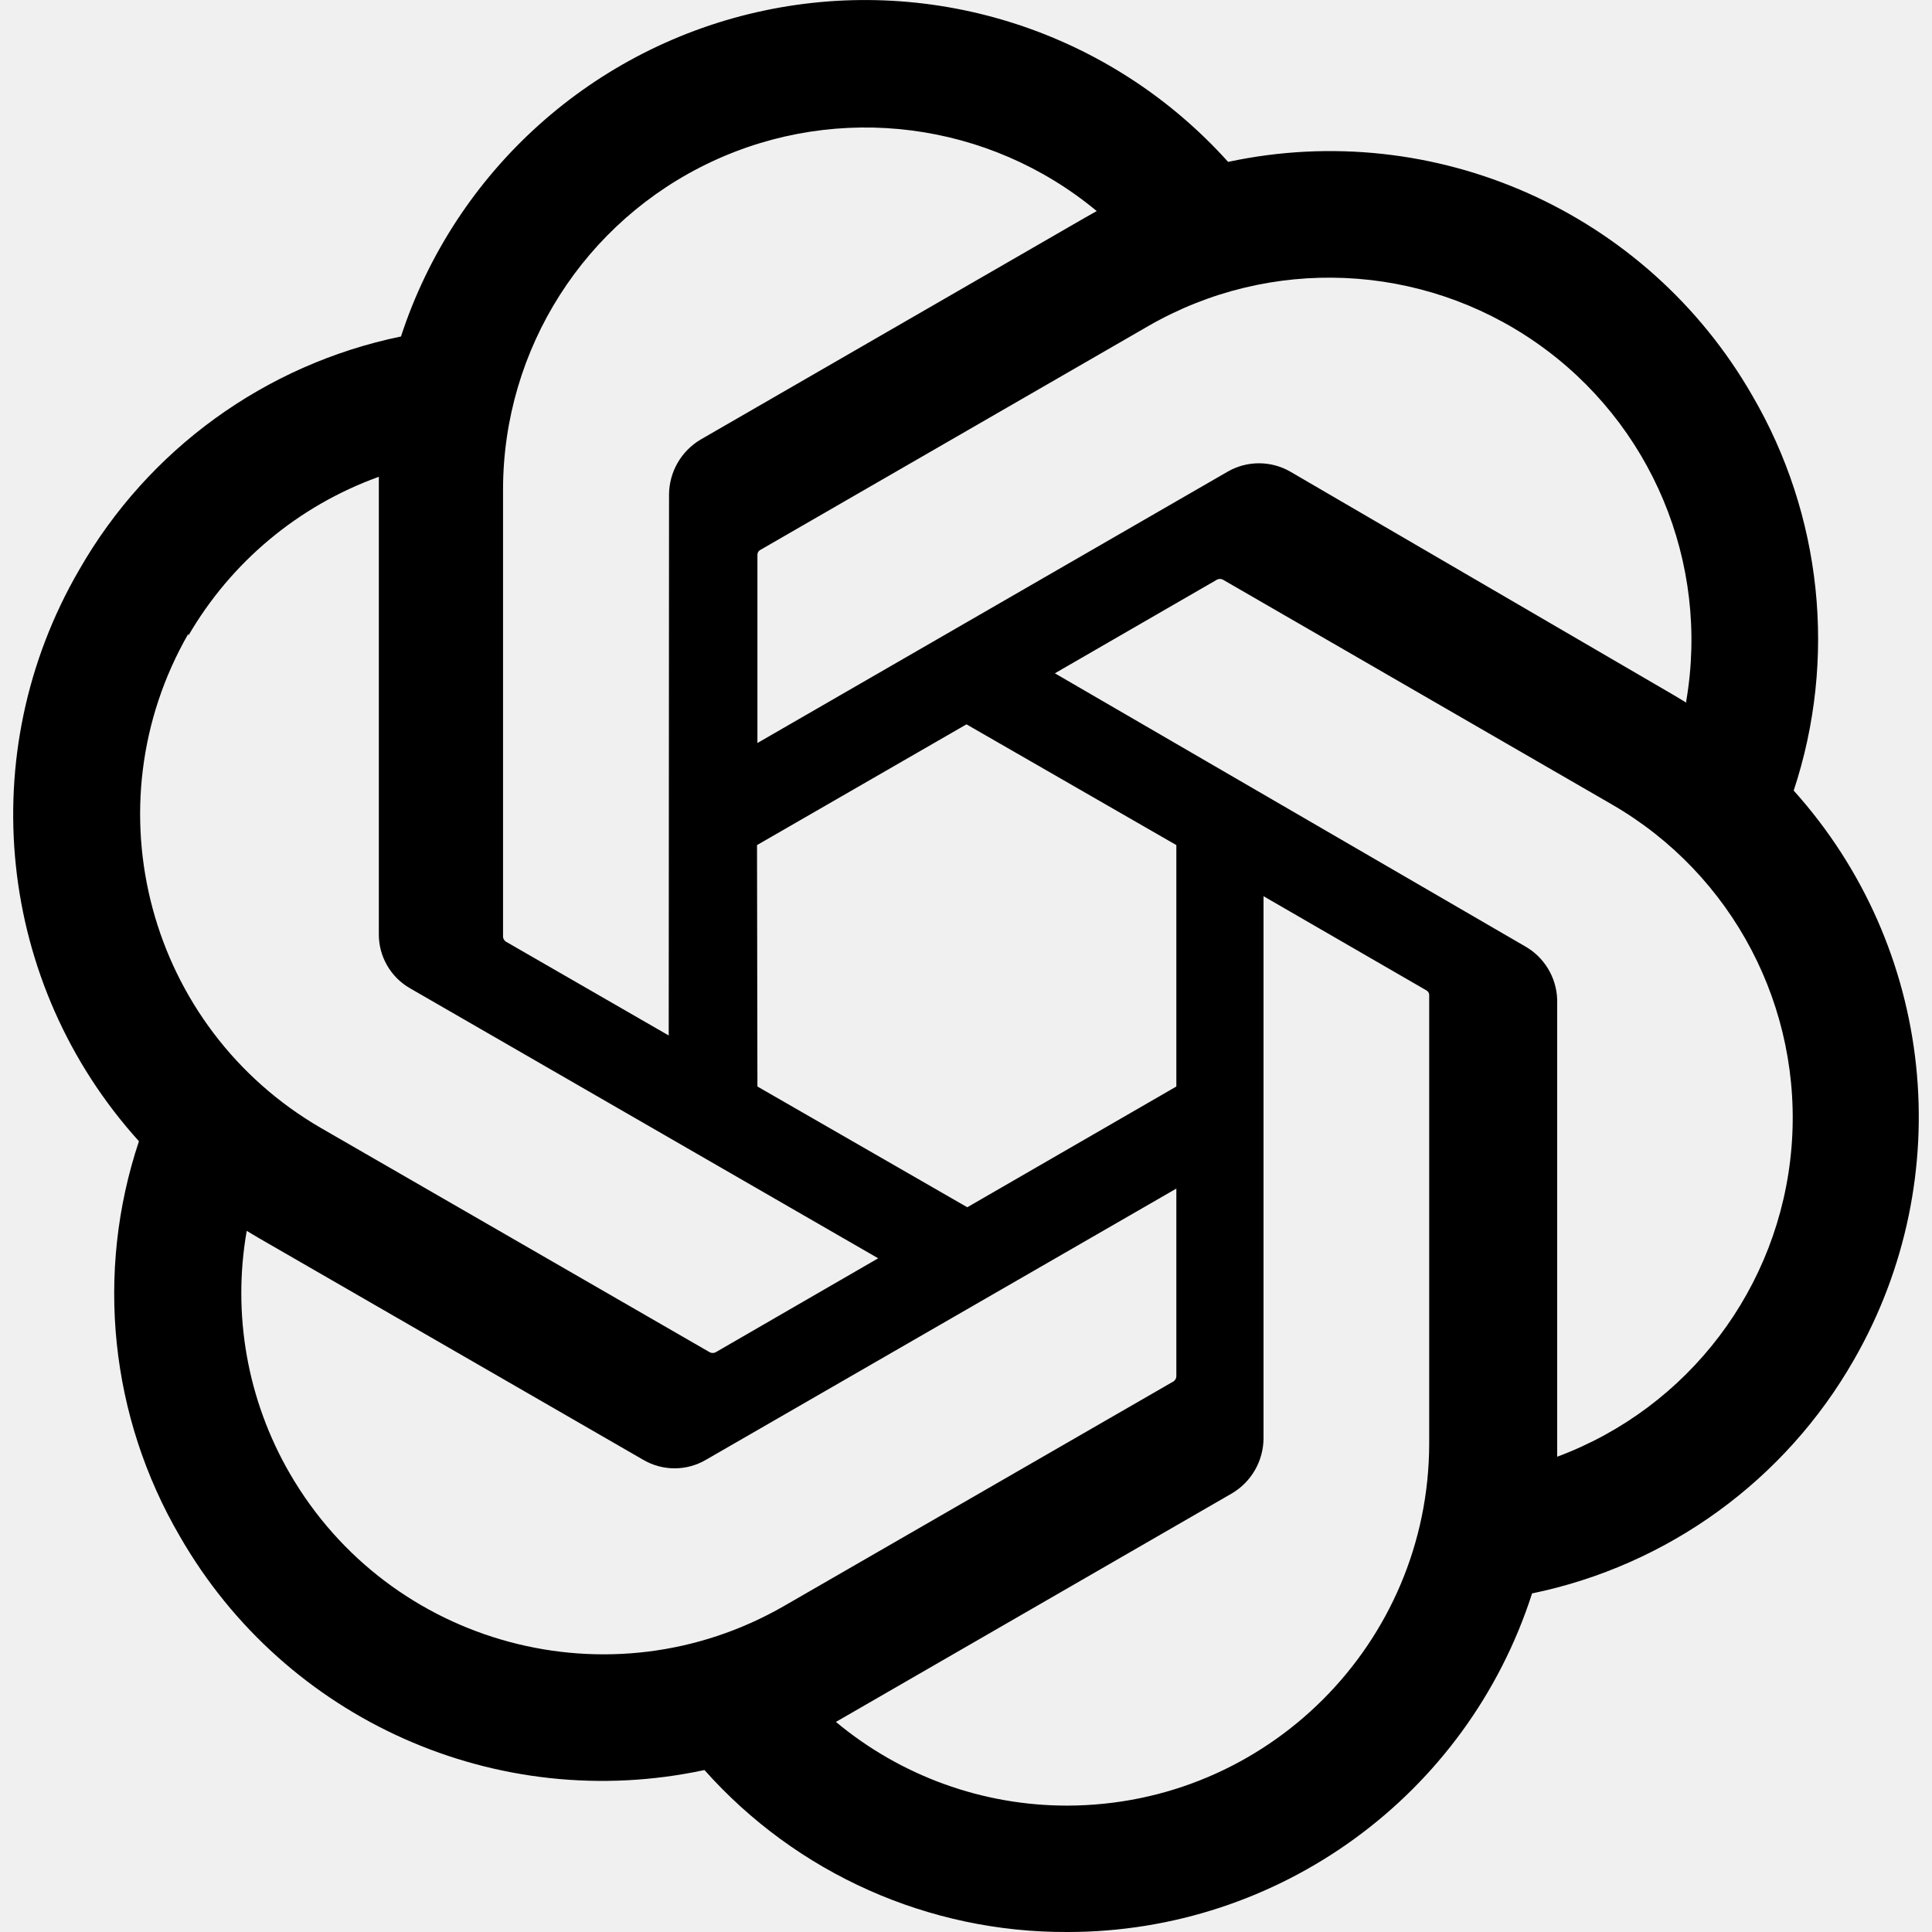
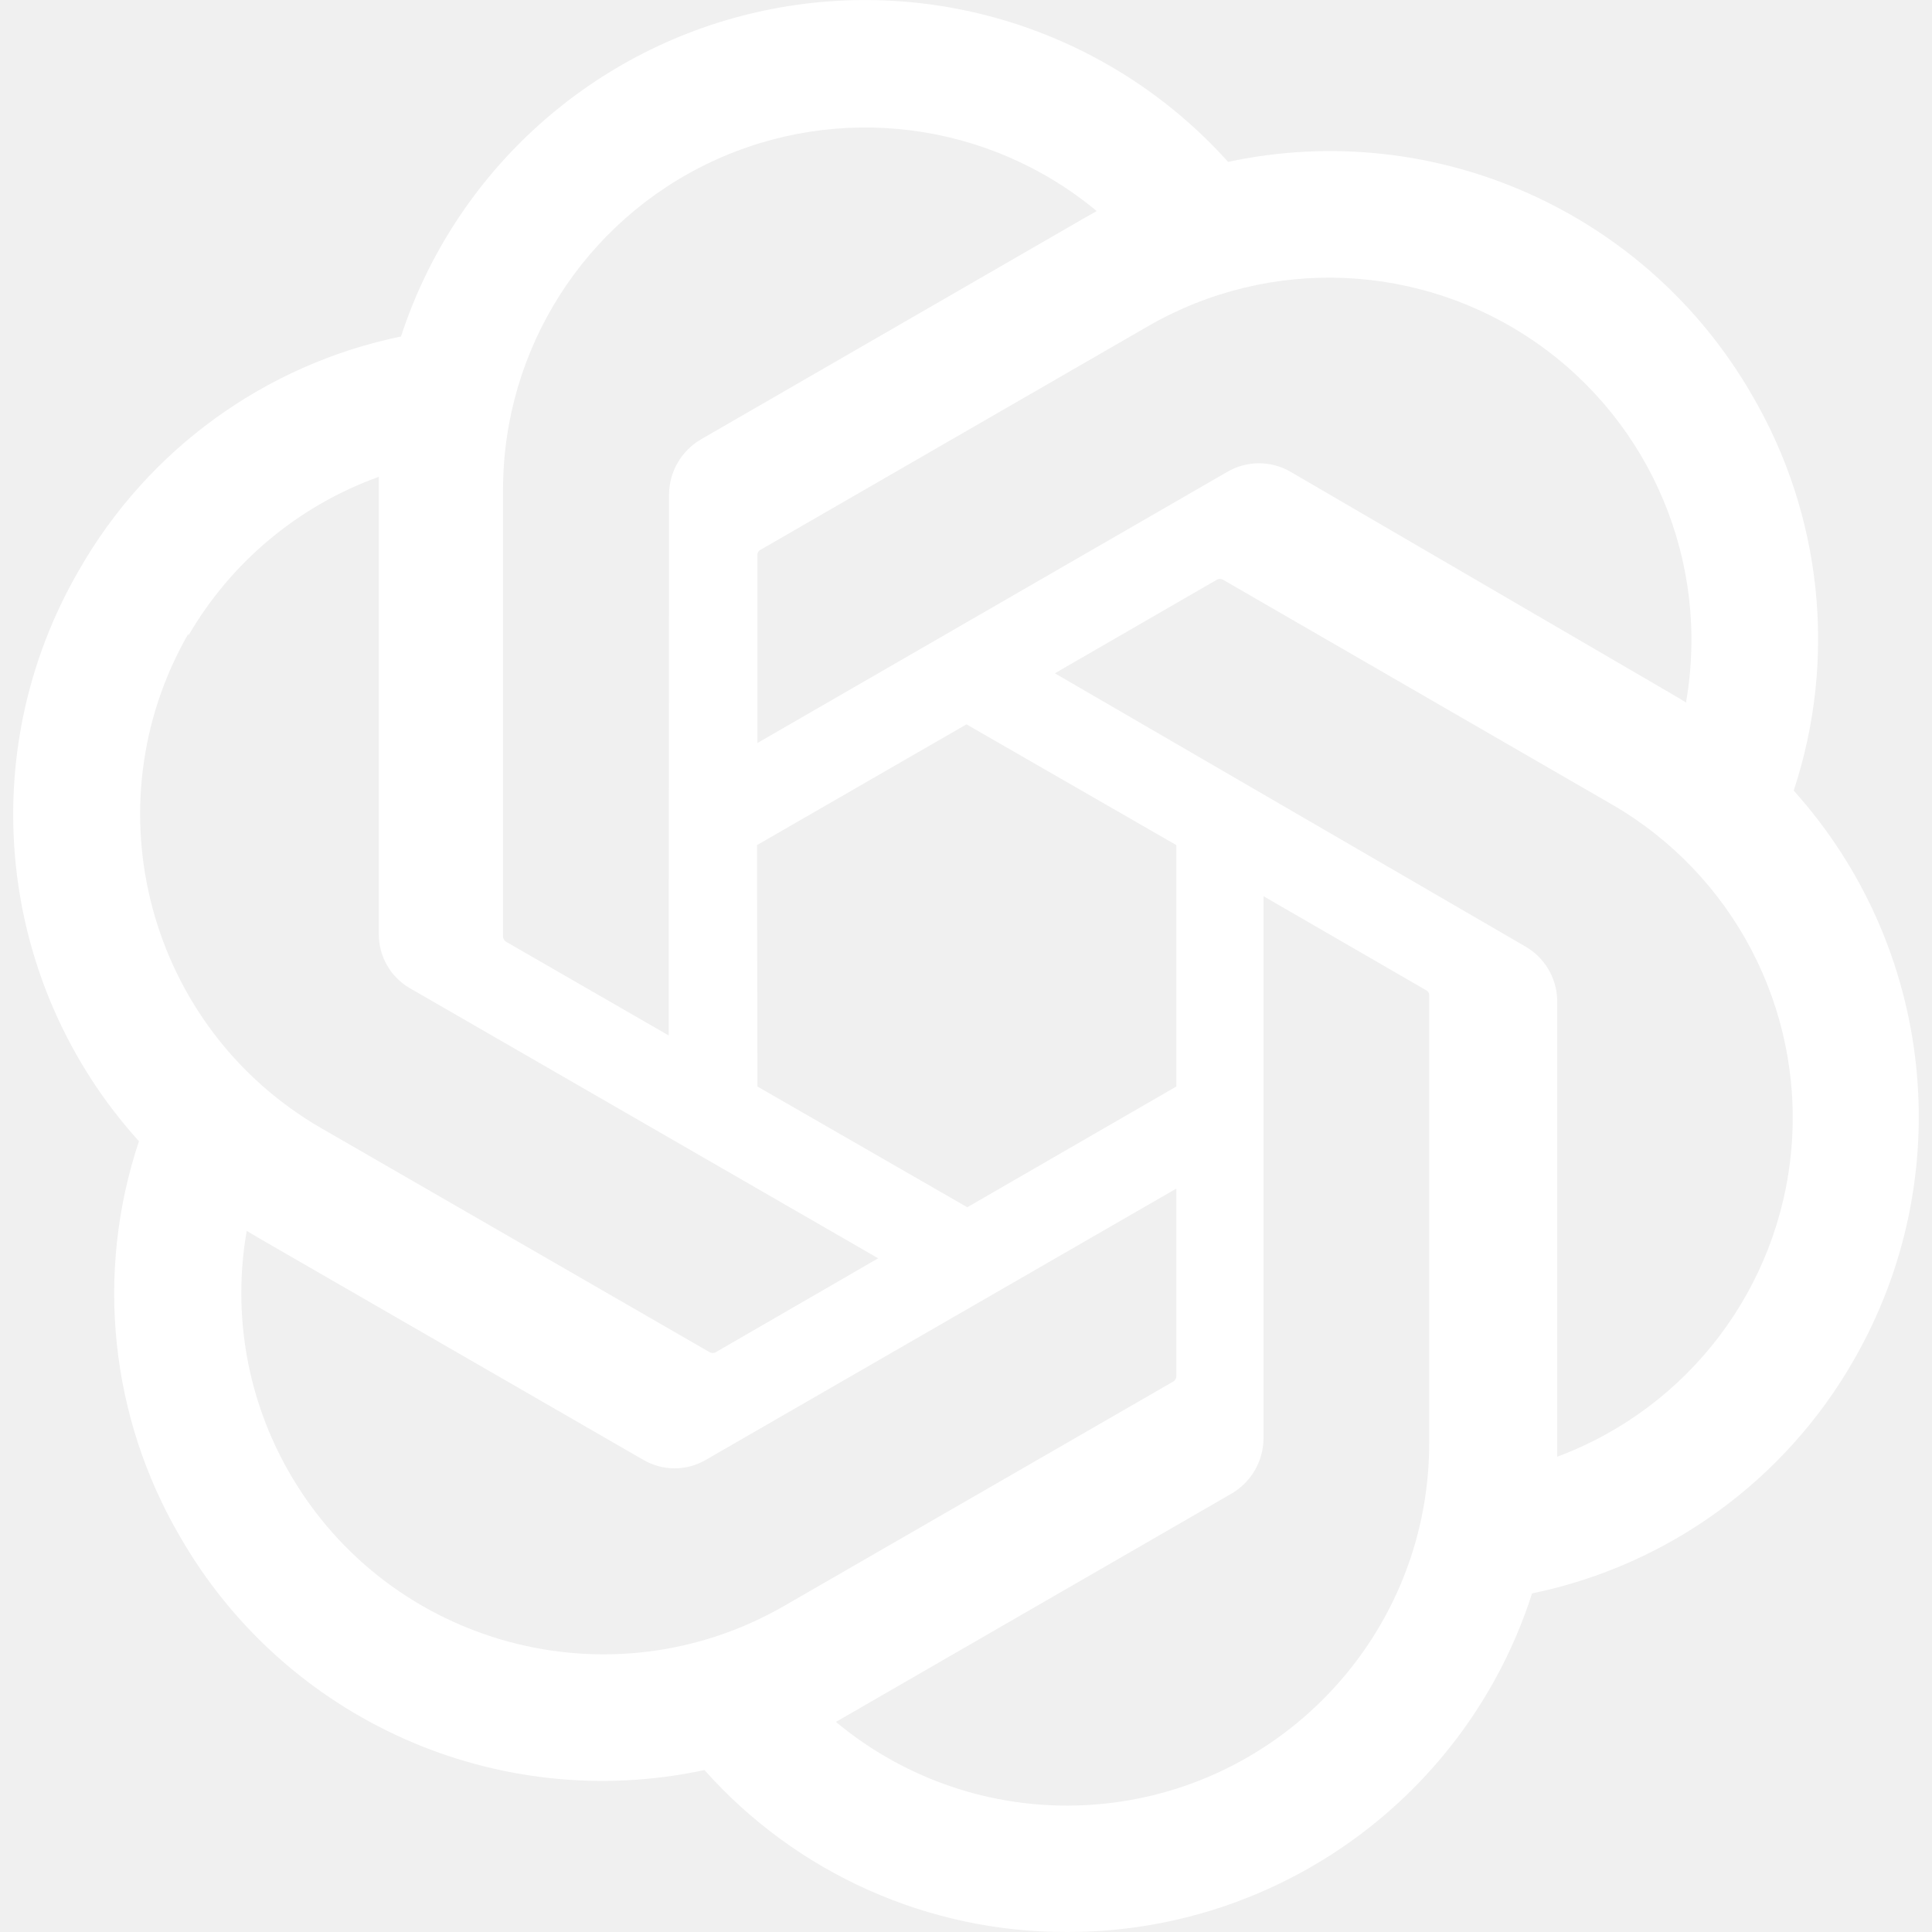
<svg xmlns="http://www.w3.org/2000/svg" width="1em" height="1em" viewBox="0 0 24 24">
-   <path fill="currentColor" d="M22.282 9.821a6 6 0 0 0-.516-4.91a6.05 6.05 0 0 0-6.51-2.9A6.065 6.065 0 0 0 4.981 4.18a6 6 0 0 0-3.998 2.9a6.05 6.05 0 0 0 .743 7.097a5.98 5.98 0 0 0 .51 4.911a6.05 6.05 0 0 0 6.515 2.9A6 6 0 0 0 13.26 24a6.06 6.06 0 0 0 5.772-4.206a6 6 0 0 0 3.997-2.9a6.06 6.06 0 0 0-.747-7.073M13.26 22.43a4.48 4.48 0 0 1-2.876-1.04l.141-.081l4.779-2.758a.8.8 0 0 0 .392-.681v-6.737l2.02 1.168a.07.07 0 0 1 .038.052v5.583a4.504 4.504 0 0 1-4.494 4.494M3.6 18.304a4.47 4.47 0 0 1-.535-3.014l.142.085l4.783 2.759a.77.77 0 0 0 .78 0l5.843-3.369v2.332a.08.08 0 0 1-.033.062L9.74 19.95a4.5 4.5 0 0 1-6.14-1.646M2.34 7.896a4.5 4.5 0 0 1 2.366-1.973V11.6a.77.77 0 0 0 .388.677l5.815 3.354l-2.02 1.168a.08.08 0 0 1-.071 0l-4.83-2.786A4.504 4.504 0 0 1 2.34 7.872zm16.597 3.855l-5.833-3.387L15.119 7.2a.08.08 0 0 1 .071 0l4.83 2.791a4.494 4.494 0 0 1-.676 8.105v-5.678a.79.79 0 0 0-.407-.667m2.01-3.023l-.141-.085l-4.774-2.782a.78.78 0 0 0-.785 0L9.409 9.23V6.897a.07.07 0 0 1 .028-.061l4.83-2.787a4.5 4.5 0 0 1 6.68 4.66zm-12.64 4.135l-2.02-1.164a.08.08 0 0 1-.038-.057V6.075a4.5 4.5 0 0 1 7.375-3.453l-.142.08L8.704 5.46a.8.8 0 0 0-.393.681zm1.097-2.365l2.602-1.5l2.607 1.5v2.999l-2.597 1.5l-2.607-1.5Z" />
+   <path fill="#ffffff" d="M22.282 9.821a6 6 0 0 0-.516-4.91a6.05 6.05 0 0 0-6.51-2.9A6.065 6.065 0 0 0 4.981 4.18a6 6 0 0 0-3.998 2.9a6.05 6.05 0 0 0 .743 7.097a5.98 5.98 0 0 0 .51 4.911a6.05 6.05 0 0 0 6.515 2.9A6 6 0 0 0 13.26 24a6.06 6.06 0 0 0 5.772-4.206a6 6 0 0 0 3.997-2.9a6.06 6.06 0 0 0-.747-7.073M13.26 22.43a4.48 4.48 0 0 1-2.876-1.04l.141-.081l4.779-2.758a.8.8 0 0 0 .392-.681v-6.737l2.02 1.168a.07.07 0 0 1 .038.052v5.583a4.504 4.504 0 0 1-4.494 4.494M3.6 18.304a4.47 4.47 0 0 1-.535-3.014l.142.085l4.783 2.759a.77.77 0 0 0 .78 0l5.843-3.369v2.332a.08.08 0 0 1-.033.062L9.74 19.95a4.5 4.5 0 0 1-6.14-1.646M2.34 7.896a4.5 4.5 0 0 1 2.366-1.973V11.6a.77.77 0 0 0 .388.677l5.815 3.354l-2.02 1.168a.08.08 0 0 1-.071 0l-4.83-2.786A4.504 4.504 0 0 1 2.34 7.872zm16.597 3.855l-5.833-3.387L15.119 7.2a.08.08 0 0 1 .071 0l4.83 2.791a4.494 4.494 0 0 1-.676 8.105v-5.678a.79.79 0 0 0-.407-.667m2.01-3.023l-.141-.085l-4.774-2.782a.78.78 0 0 0-.785 0L9.409 9.23V6.897a.07.07 0 0 1 .028-.061l4.83-2.787a4.5 4.5 0 0 1 6.68 4.66zm-12.64 4.135l-2.02-1.164a.08.08 0 0 1-.038-.057V6.075a4.5 4.5 0 0 1 7.375-3.453l-.142.08L8.704 5.46a.8.8 0 0 0-.393.681zm1.097-2.365l2.602-1.5l2.607 1.5v2.999l-2.597 1.5l-2.607-1.5Z" />
</svg>
